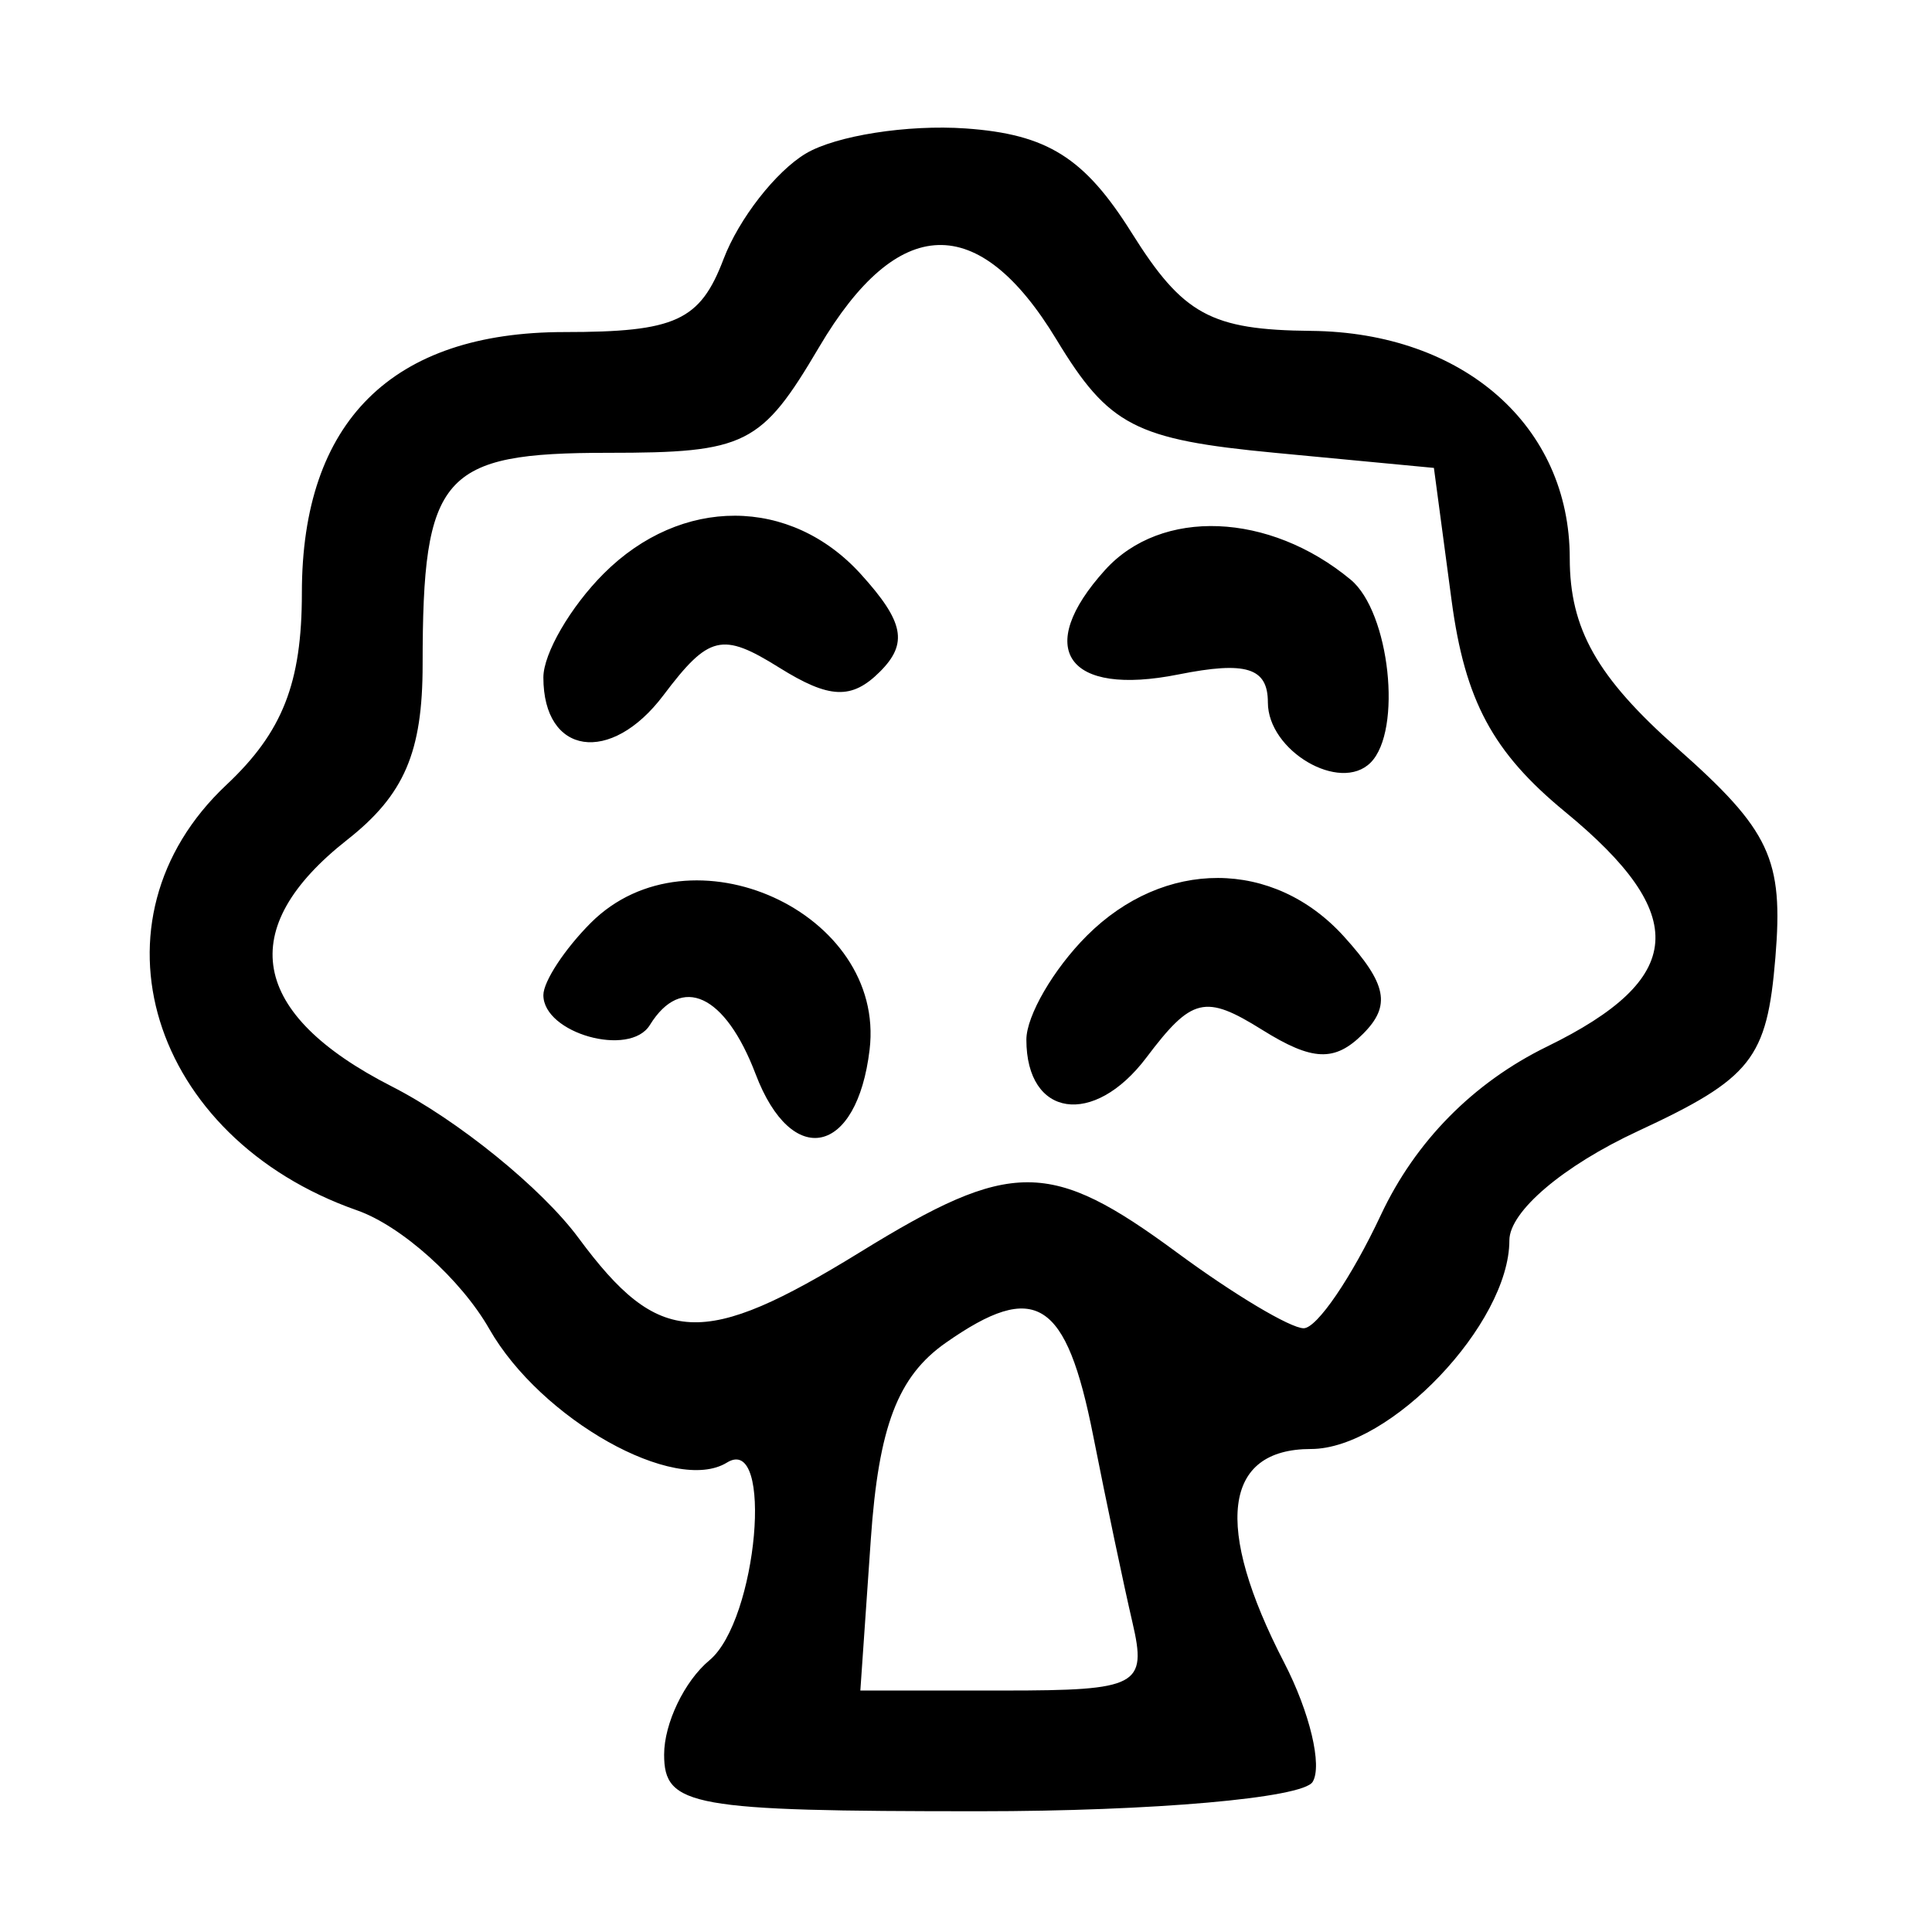
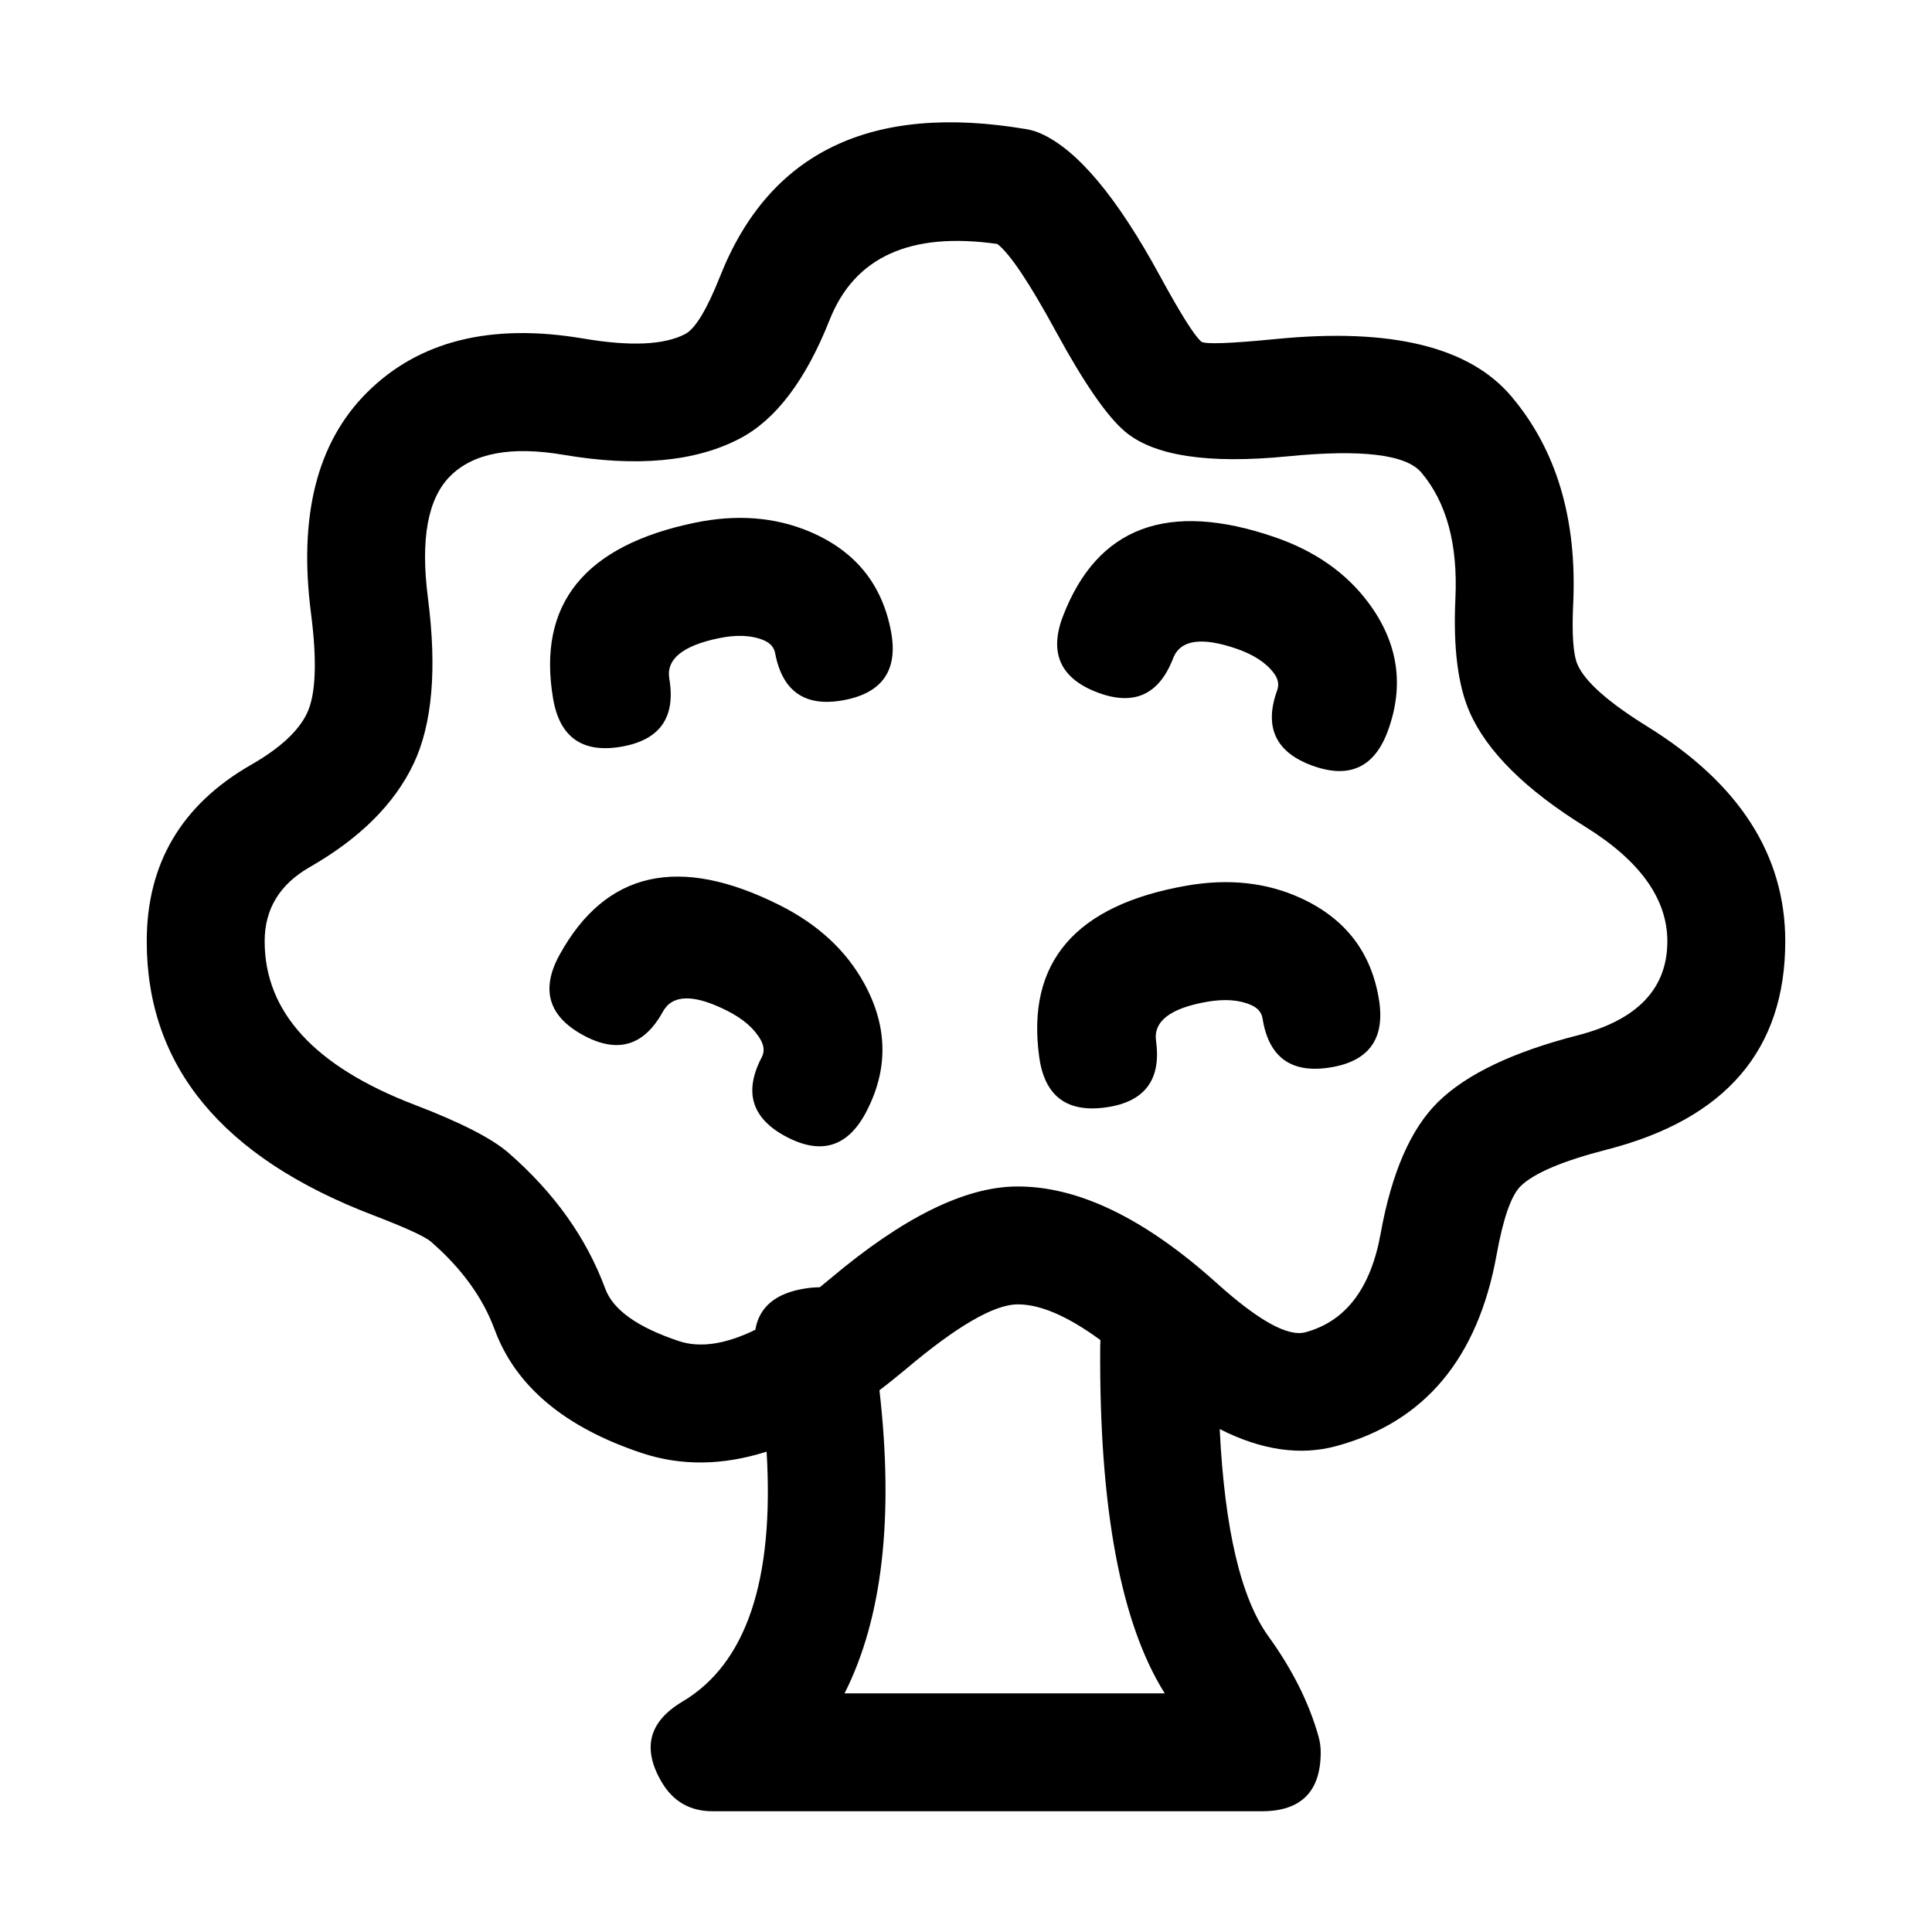
- <svg xmlns="http://www.w3.org/2000/svg" width="64" height="64" viewBox="0 0 64 64" version="1.1">
-   <path d="M 26.695 5.085 C 25.702 5.677, 24.475 7.250, 23.969 8.581 C 23.191 10.628, 22.381 11, 18.699 11 C 12.984 11, 10 13.964, 10 19.640 C 10 22.626, 9.361 24.252, 7.500 26 C 2.734 30.477, 4.948 37.684, 11.830 40.095 C 13.298 40.610, 15.269 42.378, 16.209 44.024 C 17.918 47.020, 22.359 49.514, 24.084 48.448 C 25.643 47.485, 25.091 53.680, 23.500 55 C 22.675 55.685, 22 57.090, 22 58.122 C 22 59.839, 22.894 60, 32.441 60 C 38.184 60, 43.152 59.563, 43.482 59.029 C 43.812 58.496, 43.388 56.718, 42.541 55.079 C 40.202 50.555, 40.522 48, 43.427 48 C 46.049 48, 50 43.846, 50 41.089 C 50 40.135, 51.779 38.622, 54.250 37.474 C 58.025 35.721, 58.535 35.077, 58.812 31.720 C 59.082 28.455, 58.638 27.509, 55.562 24.786 C 52.904 22.433, 52 20.834, 52 18.490 C 52 14.109, 48.476 11.011, 43.436 10.961 C 40.110 10.929, 39.188 10.426, 37.487 7.711 C 35.926 5.221, 34.691 4.445, 31.987 4.255 C 30.069 4.120, 27.688 4.494, 26.695 5.085 M 27.133 11.500 C 25.217 14.747, 24.711 15, 20.141 15 C 14.630 15, 14 15.719, 14 22.009 C 14 24.920, 13.392 26.333, 11.500 27.821 C 7.762 30.762, 8.273 33.588, 12.976 35.988 C 15.163 37.103, 17.948 39.363, 19.164 41.008 C 21.831 44.615, 23.282 44.687, 28.500 41.474 C 33.509 38.389, 34.787 38.392, 39 41.500 C 40.864 42.875, 42.748 44, 43.186 44 C 43.625 44, 44.775 42.312, 45.742 40.250 C 46.887 37.807, 48.807 35.861, 51.250 34.668 C 55.847 32.422, 56.008 30.314, 51.845 26.892 C 49.449 24.922, 48.529 23.209, 48.086 19.892 L 47.500 15.500 42.233 15 C 37.602 14.560, 36.729 14.108, 34.998 11.250 C 32.417 6.989, 29.744 7.074, 27.133 11.500 M 20 19 C 18.900 20.100, 18 21.648, 18 22.441 C 18 25.016, 20.228 25.349, 21.975 23.034 C 23.481 21.037, 23.918 20.932, 25.812 22.115 C 27.476 23.154, 28.216 23.184, 29.151 22.249 C 30.087 21.313, 29.947 20.599, 28.521 19.024 C 26.188 16.446, 22.564 16.436, 20 19 M 36.608 18.880 C 34.236 21.502, 35.344 23.081, 39.039 22.342 C 41.280 21.894, 42 22.119, 42 23.268 C 42 24.874, 44.390 26.276, 45.402 25.264 C 46.463 24.203, 46.037 20.276, 44.744 19.203 C 42.047 16.965, 38.470 16.823, 36.608 18.880 M 19.571 30.571 C 18.707 31.436, 18 32.513, 18 32.964 C 18 34.230, 20.861 35.035, 21.527 33.956 C 22.575 32.261, 24.024 32.934, 25.031 35.581 C 26.231 38.739, 28.389 38.275, 28.807 34.770 C 29.349 30.220, 22.869 27.274, 19.571 30.571 M 36 31 C 34.900 32.100, 34 33.648, 34 34.441 C 34 37.016, 36.228 37.349, 37.975 35.034 C 39.481 33.037, 39.918 32.932, 41.812 34.115 C 43.476 35.154, 44.216 35.184, 45.151 34.249 C 46.087 33.313, 45.947 32.599, 44.521 31.024 C 42.188 28.446, 38.564 28.436, 36 31 M 31.329 44.482 C 29.740 45.595, 29.106 47.257, 28.847 50.989 L 28.500 56.001 33.269 56.001 C 37.703 56, 38.001 55.842, 37.515 53.750 C 37.227 52.513, 36.643 49.733, 36.216 47.574 C 35.321 43.042, 34.304 42.398, 31.329 44.482" stroke="none" fill="#000000" fill-rule="evenodd" />
+ <svg xmlns="http://www.w3.org/2000/svg" width="64" height="64" viewBox="0 0 64 64">
+   <defs />
+   <path id="path450" fill="#000000" d="M39.793,11.315 Q39.96,11.458 42.283,11.229 Q47.987,10.668 50.067,13.132 Q52.312,15.79 52.114,20.01 Q52.043,21.525 52.258,22.016 Q52.63,22.864 54.573,24.068 Q59.139,26.898 59.139,31.182 Q59.139,36.565 53.229,38.082 Q51.034,38.645 50.373,39.293 Q49.905,39.752 49.577,41.565 Q48.646,46.719 44.263,47.904 Q42.47,48.389 40.404,47.339 Q40.648,52.311 42.021,54.21 Q43.205,55.847 43.676,57.516 Q43.75,57.776 43.75,58.047 Q43.75,60 41.797,60 L23.605,60 Q22.493,60 21.925,59.044 Q21.427,58.204 21.597,57.535 Q21.768,56.866 22.608,56.367 Q25.778,54.486 25.395,48.088 Q23.209,48.782 21.258,48.133 Q17.424,46.857 16.385,44.042 Q15.8,42.457 14.277,41.134 Q13.976,40.873 12.339,40.246 Q4.861,37.382 4.861,31.182 Q4.861,27.317 8.316,25.336 Q9.747,24.516 10.17,23.627 Q10.61,22.701 10.302,20.313 Q9.678,15.483 12.149,13.011 Q14.725,10.435 19.326,11.215 Q21.657,11.611 22.698,11.065 Q23.2,10.802 23.853,9.155 Q26.302,2.971 34.006,4.28 Q34.242,4.32 34.461,4.416 Q36.288,5.215 38.42,9.132 Q39.45,11.023 39.793,11.315 Z M37.262,14.291 Q36.366,13.528 34.989,11 Q33.66,8.557 33.038,8.082 Q28.724,7.465 27.484,10.593 Q26.298,13.588 24.512,14.525 Q22.304,15.683 18.673,15.067 Q16.061,14.623 14.912,15.773 Q13.798,16.887 14.176,19.813 Q14.632,23.34 13.698,25.305 Q12.75,27.298 10.259,28.725 Q8.767,29.58 8.767,31.182 Q8.767,34.695 13.736,36.598 Q16.017,37.471 16.839,38.185 Q19.118,40.166 20.05,42.69 Q20.438,43.743 22.491,44.426 Q23.537,44.774 25.021,44.051 Q25.213,42.918 26.653,42.686 Q26.92,42.643 27.155,42.643 Q27.328,42.504 27.506,42.355 Q31.093,39.331 33.658,39.304 Q36.712,39.271 40.309,42.508 Q42.376,44.368 43.243,44.133 Q45.241,43.593 45.734,40.87 Q46.282,37.833 47.638,36.504 Q49.048,35.122 52.258,34.298 Q55.233,33.535 55.233,31.182 Q55.233,29.073 52.515,27.388 Q49.54,25.544 48.681,23.583 Q48.099,22.255 48.212,19.827 Q48.339,17.139 47.083,15.652 Q46.327,14.756 42.665,15.116 Q38.692,15.507 37.262,14.291 Z M36.453,44.392 Q34.825,43.198 33.7,43.209 Q32.538,43.222 30.024,45.341 Q29.574,45.72 29.133,46.053 Q29.856,52.377 27.977,56.094 L38.583,56.094 Q36.389,52.601 36.446,44.601 Q36.447,44.493 36.453,44.392 Z M25.233,35.024 Q25.371,34.762 25.204,34.457 Q24.891,33.887 24.08,33.478 Q22.433,32.65 21.958,33.514 Q21.017,35.226 19.306,34.285 Q18.45,33.814 18.257,33.151 Q18.065,32.488 18.535,31.632 Q20.825,27.468 25.835,29.989 Q27.732,30.943 28.629,32.579 Q29.803,34.721 28.692,36.838 Q27.785,38.568 26.056,37.661 Q25.191,37.207 24.985,36.548 Q24.78,35.889 25.233,35.024 Z M42.309,22.864 Q42.41,22.585 42.203,22.306 Q41.816,21.783 40.957,21.488 Q39.214,20.889 38.86,21.809 Q38.509,22.721 37.878,23.001 Q37.247,23.281 36.336,22.931 Q34.513,22.229 35.214,20.407 Q36.921,15.971 42.226,17.793 Q44.234,18.483 45.343,19.982 Q46.796,21.946 45.981,24.195 Q45.316,26.031 43.479,25.365 Q42.561,25.033 42.269,24.407 Q41.976,23.782 42.309,22.864 Z M25.677,21.636 Q25.622,21.345 25.302,21.21 Q24.703,20.957 23.813,21.141 Q22.008,21.514 22.172,22.486 Q22.498,24.412 20.572,24.737 Q19.609,24.9 19.046,24.499 Q18.483,24.099 18.321,23.136 Q17.53,18.45 23.023,17.315 Q25.102,16.886 26.82,17.611 Q29.071,18.561 29.515,20.91 Q29.697,21.87 29.308,22.44 Q28.919,23.011 27.959,23.192 Q26.04,23.555 25.677,21.636 Z M41.824,33.739 Q41.778,33.446 41.462,33.301 Q40.87,33.03 39.976,33.187 Q38.161,33.506 38.295,34.483 Q38.429,35.45 38.012,36.001 Q37.595,36.551 36.628,36.685 Q34.693,36.952 34.426,35.017 Q33.776,30.31 39.301,29.34 Q41.392,28.973 43.087,29.749 Q45.309,30.766 45.682,33.128 Q45.835,34.093 45.429,34.651 Q45.023,35.21 44.058,35.362 Q42.129,35.668 41.824,33.739 Z" />
</svg>
